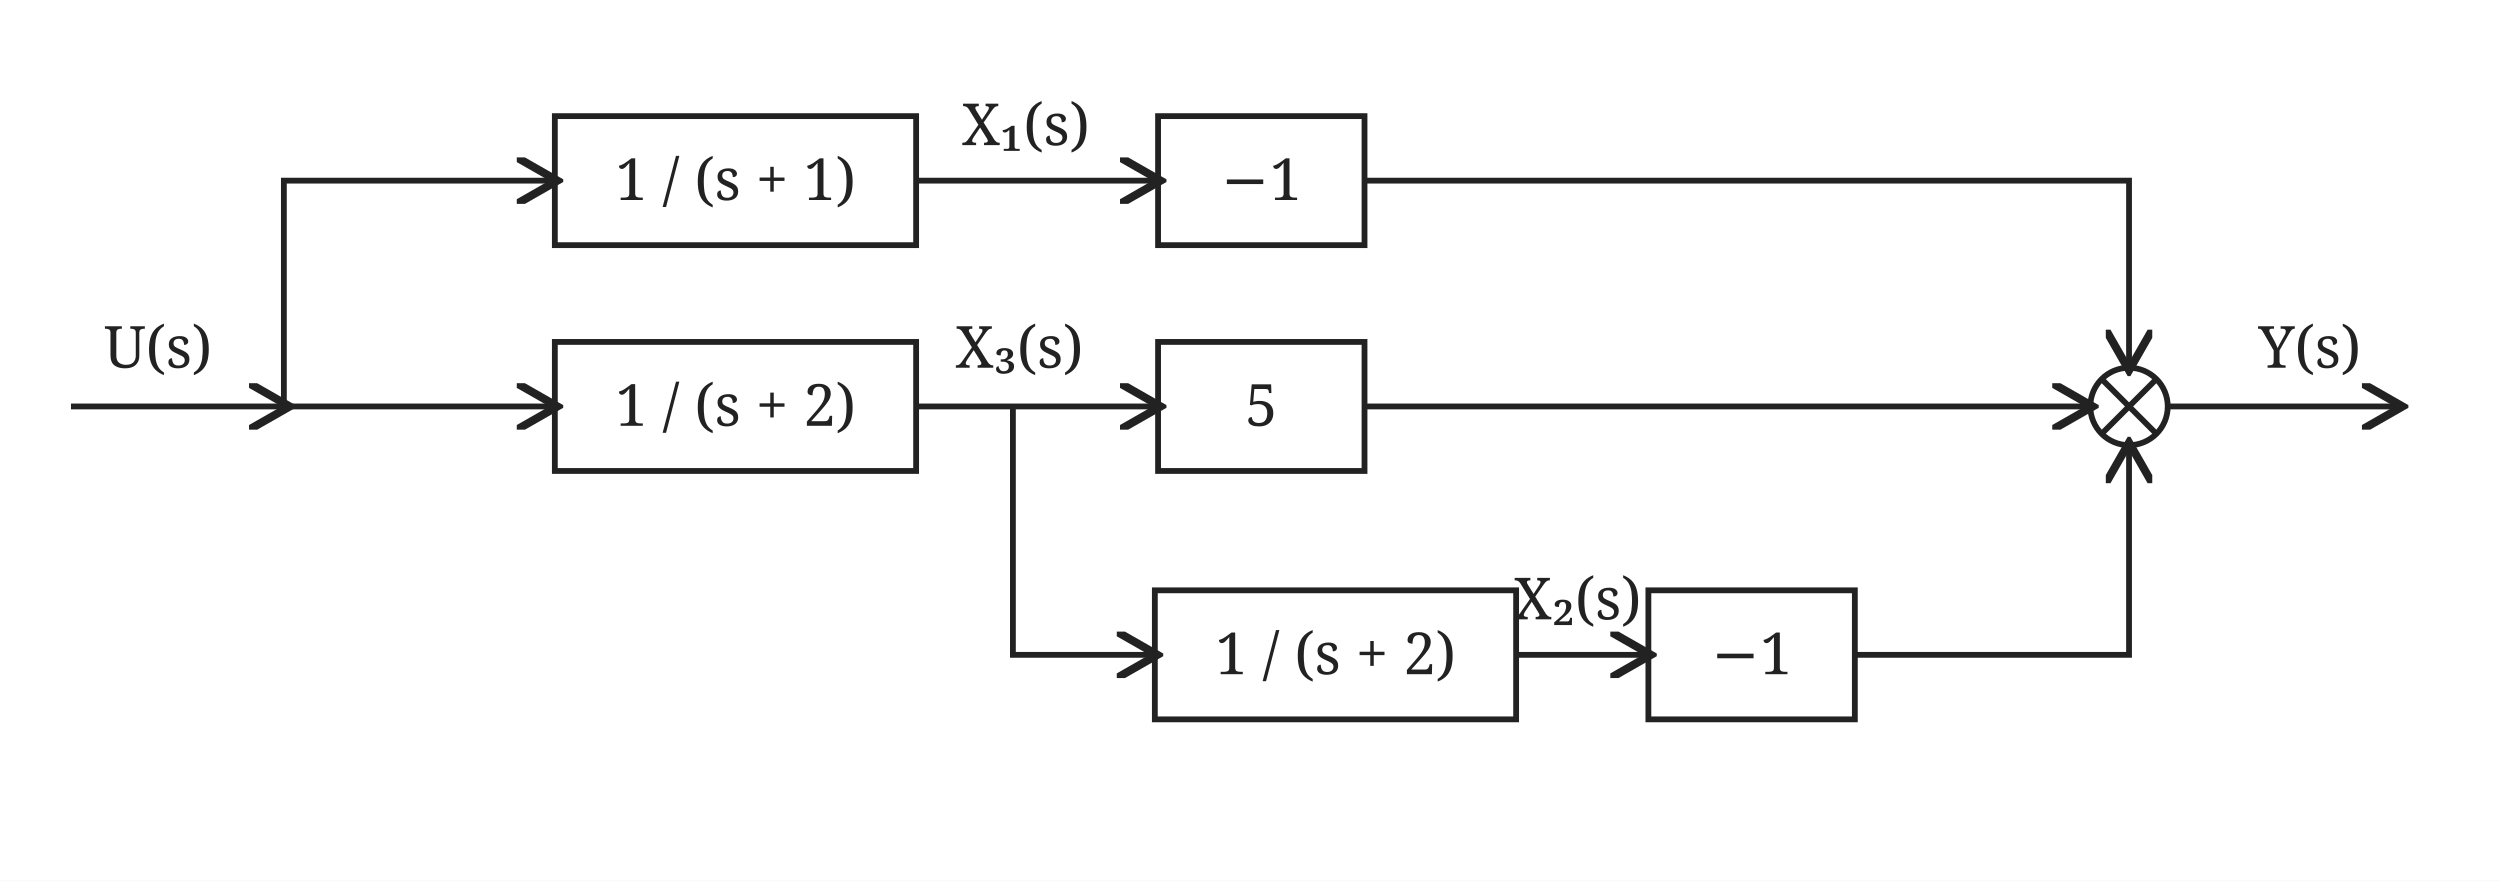
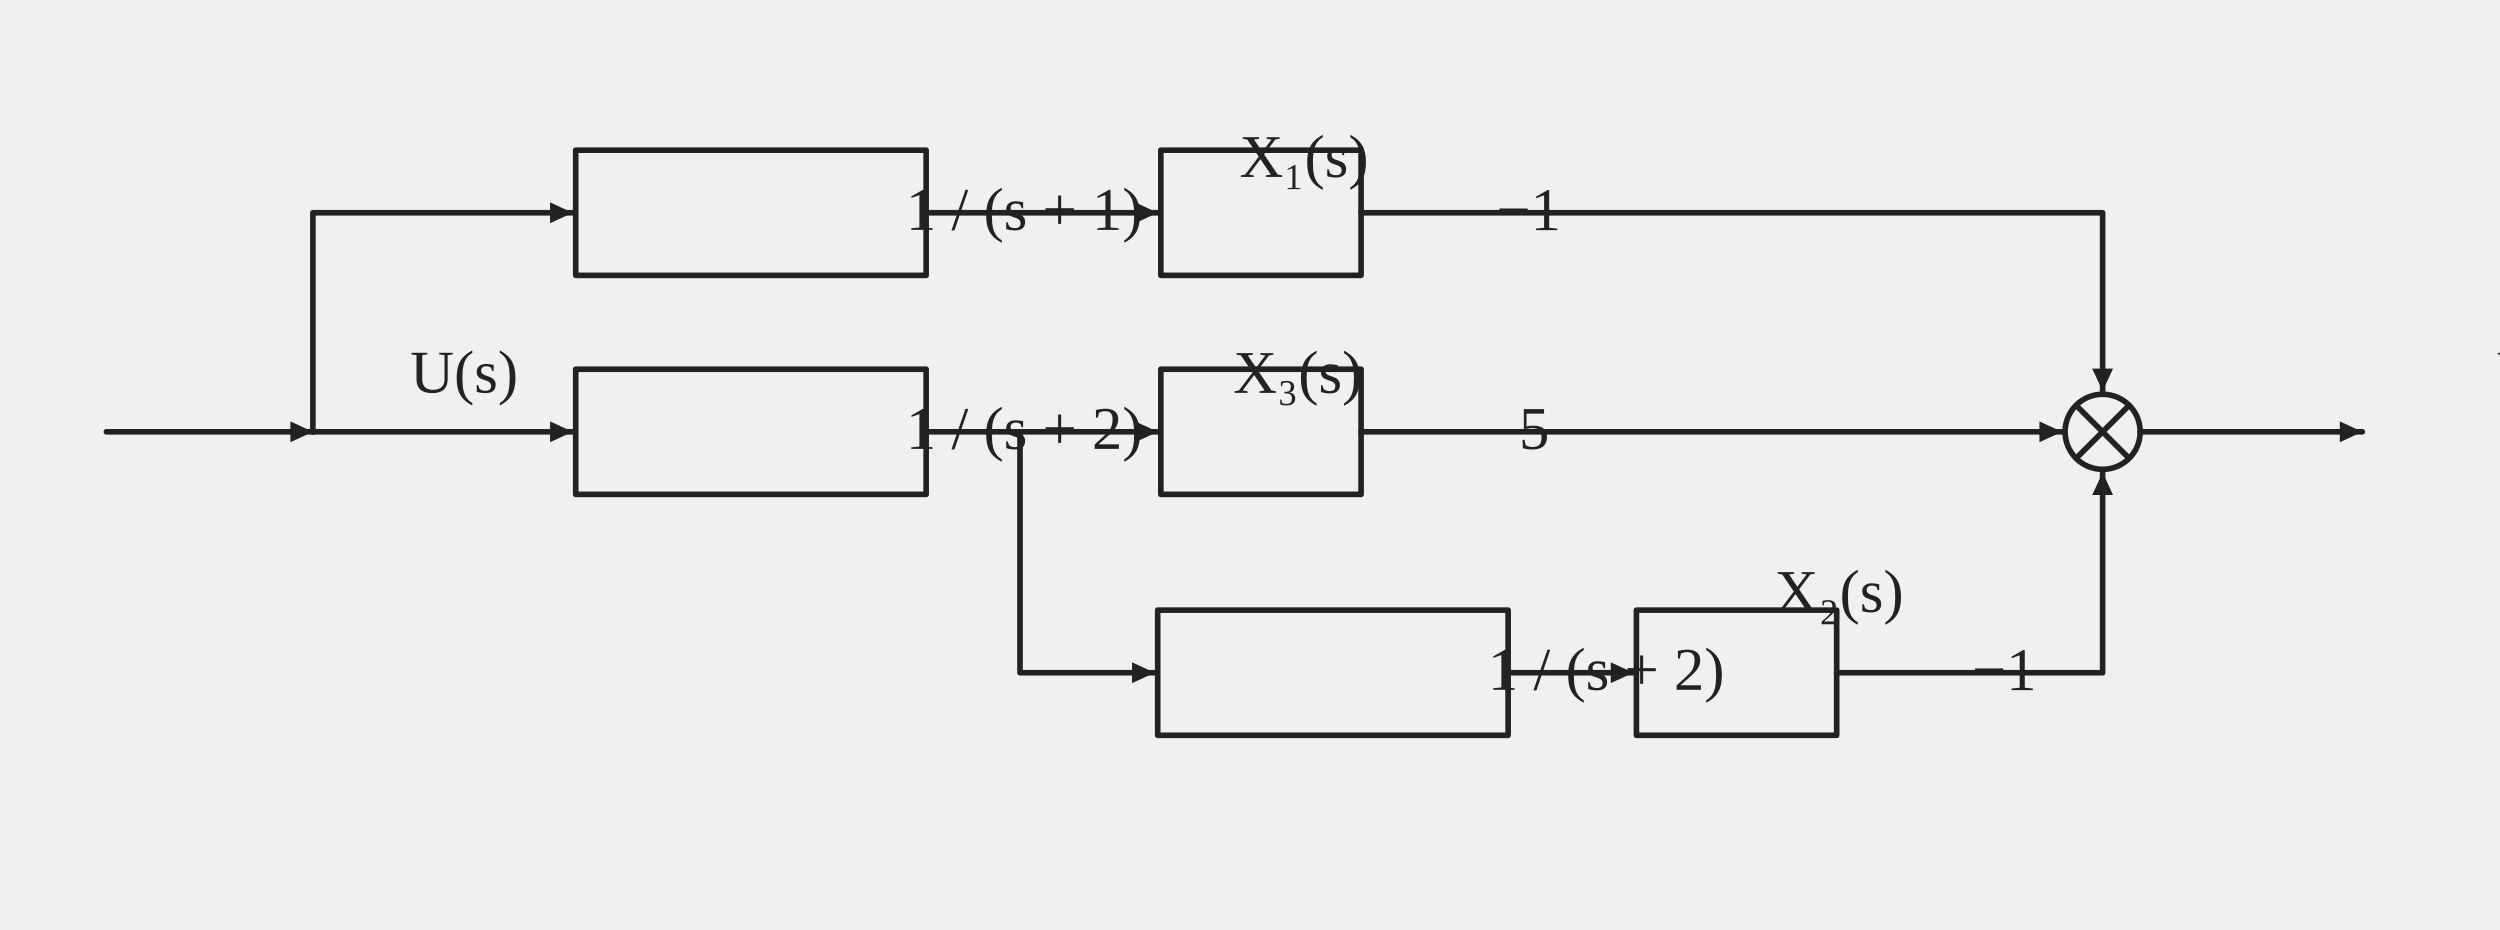
- <svg xmlns="http://www.w3.org/2000/svg" viewBox="0 0 775 273" role="img">
-   <rect width="100%" height="100%" fill="white" />
-   <defs>
-     <marker id="arrow" markerWidth="8" markerHeight="8" refX="6" refY="4" orient="auto">
-       <path d="M0 0L7 4L0 8" fill="none" stroke="#222" stroke-width="1.4" />
-     </marker>
-   </defs>
-   <g stroke="#222" stroke-width="1.8" fill="none">
-     <path d="M22 126H88" marker-end="url(#arrow)" />
-     <path d="M88 126V56H171" marker-end="url(#arrow)" />
-     <rect x="172" y="36" width="112" height="40" />
-     <text x="228.0" y="62.0" fill="#222" stroke="none" text-anchor="middle" font-family="Cambria,serif" font-size="18">1 / (s + 1)</text>
-     <path d="M284 56H358" marker-end="url(#arrow)" />
-     <rect x="359" y="36" width="64" height="40" />
-     <text x="391.0" y="62.0" fill="#222" stroke="none" text-anchor="middle" font-family="Cambria,serif" font-size="18">−1</text>
-     <path d="M423 56H660V113" marker-end="url(#arrow)" />
-     <path d="M88 126H171" marker-end="url(#arrow)" />
-     <rect x="172" y="106" width="112" height="40" />
-     <text x="228.0" y="132.0" fill="#222" stroke="none" text-anchor="middle" font-family="Cambria,serif" font-size="18">1 / (s + 2)</text>
-     <path d="M284 126H358" marker-end="url(#arrow)" />
-     <rect x="359" y="106" width="64" height="40" />
-     <text x="391.0" y="132.0" fill="#222" stroke="none" text-anchor="middle" font-family="Cambria,serif" font-size="18">5</text>
-     <path d="M423 126H647" marker-end="url(#arrow)" />
-     <path d="M314 126V203H357" marker-end="url(#arrow)" />
-     <rect x="358" y="183" width="112" height="40" />
-     <text x="414.0" y="209.0" fill="#222" stroke="none" text-anchor="middle" font-family="Cambria,serif" font-size="18">1 / (s + 2)</text>
-     <path d="M470 203H510" marker-end="url(#arrow)" />
-     <rect x="511" y="183" width="64" height="40" />
-     <text x="543.0" y="209.0" fill="#222" stroke="none" text-anchor="middle" font-family="Cambria,serif" font-size="18">−1</text>
-     <path d="M575 203H660V139" marker-end="url(#arrow)" />
-     <circle cx="660" cy="126" r="12" />
-     <path d="M652 118l16 16m0 -16l-16 16" />
-     <path d="M672 126H743" marker-end="url(#arrow)" />
-   </g>
-   <g fill="#222" text-anchor="middle" font-family="STIX Two Text, Cambria, serif" font-size="18">
-     <text x="49" y="114">U(s)</text>
-     <text x="716" y="114">Y(s)</text>
-     <text x="316" y="114">X₃(s)</text>
-     <text x="489" y="192">X₂(s)</text>
-     <text x="318" y="45">X₁(s)</text>
+ <svg xmlns="http://www.w3.org/2000/svg" xmlns:ns1="http://schemas.microsoft.com/visio/2003/SVGExtensions/" width="11.097in" height="4.125in" viewBox="0 0 799 297" xml:space="preserve" color-interpolation-filters="sRGB" class="st9">
+   <ns1:documentProperties ns1:langID="2052" ns1:metric="true" ns1:viewMarkup="false" />
+   <style type="text/css">
+ 	
+ 		.st1 {stroke:#222222;stroke-linecap:round;stroke-linejoin:round;stroke-width:1.8}
+ 		.st2 {fill:#222222;stroke:none;stroke-linecap:round;stroke-linejoin:round;stroke-width:0.75}
+ 		.st3 {fill:none;stroke:#222222;stroke-linecap:round;stroke-linejoin:round;stroke-width:1.8}
+ 		.st4 {fill:none;stroke:none;stroke-linecap:round;stroke-linejoin:round;stroke-width:0.75}
+ 		.st5 {fill:#222222;font-family:"Times New Roman", "Liberation Serif", SimSun, "宋体", "Noto Serif CJK SC", serif;font-size:1.617em}
+ 		.st6 {fill:#222222;font-family:"Times New Roman", "Liberation Serif", SimSun, "宋体", "Noto Serif CJK SC", serif;font-size:1.617em}
+ 		.st7 {font-family:"Times New Roman", "Liberation Serif", SimSun, "宋体", "Noto Serif CJK SC", serif;font-size:1em}
+ 		.st8 {font-family:"Times New Roman", "Liberation Serif", SimSun, "宋体", "Noto Serif CJK SC", serif;font-size:1em}
+ 		.st9 {fill:none;fill-rule:evenodd;font-size:12px;overflow:visible;stroke-linecap:square;stroke-miterlimit:3}
+ 	
+ 	</style>
+   <g ns1:mID="63" ns1:index="61" ns1:groupContext="foregroundPage">
+     <ns1:pageProperties ns1:drawingScale="0.0393701" ns1:pageScale="0.0393701" ns1:drawingUnits="24" ns1:shadowOffsetX="8.50394" ns1:shadowOffsetY="-8.50394" />
+     <g id="shape1-1" ns1:mID="1" ns1:groupContext="shape" transform="translate(34,-159)">
+       <path d="M0 297 L66 297" class="st1" />
+     </g>
+     <g id="shape2-4" ns1:mID="2" ns1:groupContext="shape" transform="translate(92.8,-155.67)">
+       <path d="M7.2 293.67 L0 297 L0 290.34 L7.2 293.67 Z" class="st2" />
+     </g>
+     <g id="shape3-6" ns1:mID="3" ns1:groupContext="shape" transform="translate(100,-159)">
+       <path d="M0 297 L0 227 L83 227" class="st1" />
+     </g>
+     <g id="shape4-9" ns1:mID="4" ns1:groupContext="shape" transform="translate(175.8,-225.67)">
+       <path d="M7.2 293.67 L0 297 L0 290.34 L7.2 293.67 Z" class="st2" />
+     </g>
+     <g id="shape5-11" ns1:mID="5" ns1:groupContext="shape" transform="translate(184,-209)">
+       <rect x="0" y="257" width="112" height="40" class="st3" />
+     </g>
+     <g id="shape6-13" ns1:mID="6" ns1:groupContext="shape" transform="translate(188.021,-213.837)">
+       <ns1:textBlock ns1:margins="rect(4,4,4,4)" ns1:tabSpace="42.5197" />
+       <ns1:textRect cx="51.979" cy="281.48" width="103.96" height="31.04" />
+       <rect x="0" y="265.96" width="103.958" height="31.04" class="st4" />
+       <text x="14.18" y="287.3" class="st5" ns1:langID="2052">
+         <ns1:paragraph ns1:horizAlign="1" />
+         <ns1:tabList />1 / (s + 1)</text>
+     </g>
+     <g id="shape7-16" ns1:mID="7" ns1:groupContext="shape" transform="translate(296,-229)">
+       <path d="M0 297 L74 297" class="st1" />
+     </g>
+     <g id="shape8-19" ns1:mID="8" ns1:groupContext="shape" transform="translate(362.8,-225.67)">
+       <path d="M7.2 293.67 L0 297 L0 290.34 L7.2 293.67 Z" class="st2" />
+     </g>
+     <g id="shape9-21" ns1:mID="9" ns1:groupContext="shape" transform="translate(371,-209)">
+       <rect x="0" y="257" width="64" height="40" class="st3" />
+     </g>
+     <g id="shape10-23" ns1:mID="10" ns1:groupContext="shape" transform="translate(381.258,-213.837)">
+       <ns1:textBlock ns1:margins="rect(4,4,4,4)" ns1:tabSpace="42.5197" />
+       <ns1:textRect cx="21.742" cy="281.48" width="43.49" height="31.04" />
+       <rect x="0" y="265.96" width="43.483" height="31.04" class="st4" />
+       <text x="9.65" y="287.39" class="st6" ns1:langID="2052">
+         <ns1:paragraph ns1:horizAlign="1" />
+         <ns1:tabList />−<tspan class="st7">1</tspan>
+       </text>
+     </g>
+     <g id="shape11-27" ns1:mID="11" ns1:groupContext="shape" transform="translate(435,-172)">
+       <path d="M0 240 L237 240 L237 297" class="st1" />
+     </g>
+     <g id="shape12-30" ns1:mID="12" ns1:groupContext="shape" transform="translate(668.67,-172)">
+       <path d="M3.33 297 L0 289.8 L6.66 289.8 L3.33 297 Z" class="st2" />
+     </g>
+     <g id="shape13-32" ns1:mID="13" ns1:groupContext="shape" transform="translate(100,-159)">
+       <path d="M0 297 L83 297" class="st1" />
+     </g>
+     <g id="shape14-35" ns1:mID="14" ns1:groupContext="shape" transform="translate(175.8,-155.67)">
+       <path d="M7.2 293.67 L0 297 L0 290.34 L7.2 293.67 Z" class="st2" />
+     </g>
+     <g id="shape15-37" ns1:mID="15" ns1:groupContext="shape" transform="translate(184,-139)">
+       <rect x="0" y="257" width="112" height="40" class="st3" />
+     </g>
+     <g id="shape16-39" ns1:mID="16" ns1:groupContext="shape" transform="translate(188.021,-143.837)">
+       <ns1:textBlock ns1:margins="rect(4,4,4,4)" ns1:tabSpace="42.5197" />
+       <ns1:textRect cx="51.979" cy="281.48" width="103.96" height="31.04" />
+       <rect x="0" y="265.96" width="103.958" height="31.04" class="st4" />
+       <text x="14.18" y="287.3" class="st5" ns1:langID="2052">
+         <ns1:paragraph ns1:horizAlign="1" />
+         <ns1:tabList />1 / (s + 2)</text>
+     </g>
+     <g id="shape17-42" ns1:mID="17" ns1:groupContext="shape" transform="translate(296,-159)">
+       <path d="M0 297 L74 297" class="st1" />
+     </g>
+     <g id="shape18-45" ns1:mID="18" ns1:groupContext="shape" transform="translate(362.8,-155.67)">
+       <path d="M7.2 293.67 L0 297 L0 290.34 L7.2 293.67 Z" class="st2" />
+     </g>
+     <g id="shape19-47" ns1:mID="19" ns1:groupContext="shape" transform="translate(371,-139)">
+       <rect x="0" y="257" width="64" height="40" class="st3" />
+     </g>
+     <g id="shape20-49" ns1:mID="20" ns1:groupContext="shape" transform="translate(386.627,-143.837)">
+       <ns1:textBlock ns1:margins="rect(4,4,4,4)" ns1:tabSpace="42.5197" />
+       <ns1:textRect cx="16.373" cy="281.48" width="32.75" height="31.04" />
+       <rect x="0" y="265.96" width="32.747" height="31.04" class="st4" />
+       <text x="11.52" y="287.3" class="st5" ns1:langID="2052">
+         <ns1:paragraph ns1:horizAlign="1" />
+         <ns1:tabList />5</text>
+     </g>
+     <g id="shape21-52" ns1:mID="21" ns1:groupContext="shape" transform="translate(435,-159)">
+       <path d="M0 297 L224 297" class="st1" />
+     </g>
+     <g id="shape22-55" ns1:mID="22" ns1:groupContext="shape" transform="translate(651.8,-155.67)">
+       <path d="M7.2 293.67 L0 297 L0 290.34 L7.2 293.67 Z" class="st2" />
+     </g>
+     <g id="shape23-57" ns1:mID="23" ns1:groupContext="shape" transform="translate(326,-82)">
+       <path d="M0 220 L0 297 L43 297" class="st1" />
+     </g>
+     <g id="shape24-60" ns1:mID="24" ns1:groupContext="shape" transform="translate(361.8,-78.67)">
+       <path d="M7.2 293.67 L0 297 L0 290.34 L7.2 293.67 Z" class="st2" />
+     </g>
+     <g id="shape25-62" ns1:mID="25" ns1:groupContext="shape" transform="translate(370,-62)">
+       <rect x="0" y="257" width="112" height="40" class="st3" />
+     </g>
+     <g id="shape26-64" ns1:mID="26" ns1:groupContext="shape" transform="translate(374.021,-66.8374)">
+       <ns1:textBlock ns1:margins="rect(4,4,4,4)" ns1:tabSpace="42.5197" />
+       <ns1:textRect cx="51.979" cy="281.48" width="103.96" height="31.04" />
+       <rect x="0" y="265.96" width="103.958" height="31.04" class="st4" />
+       <text x="14.18" y="287.3" class="st5" ns1:langID="2052">
+         <ns1:paragraph ns1:horizAlign="1" />
+         <ns1:tabList />1 / (s + 2)</text>
+     </g>
+     <g id="shape27-67" ns1:mID="27" ns1:groupContext="shape" transform="translate(482,-82)">
+       <path d="M0 297 L40 297" class="st1" />
+     </g>
+     <g id="shape28-70" ns1:mID="28" ns1:groupContext="shape" transform="translate(514.8,-78.67)">
+       <path d="M7.2 293.67 L0 297 L0 290.34 L7.2 293.67 Z" class="st2" />
+     </g>
+     <g id="shape29-72" ns1:mID="29" ns1:groupContext="shape" transform="translate(523,-62)">
+       <rect x="0" y="257" width="64" height="40" class="st3" />
+     </g>
+     <g id="shape30-74" ns1:mID="30" ns1:groupContext="shape" transform="translate(533.258,-66.8374)">
+       <ns1:textBlock ns1:margins="rect(4,4,4,4)" ns1:tabSpace="42.5197" />
+       <ns1:textRect cx="21.742" cy="281.48" width="43.49" height="31.04" />
+       <rect x="0" y="265.96" width="43.483" height="31.04" class="st4" />
+       <text x="9.65" y="287.39" class="st6" ns1:langID="2052">
+         <ns1:paragraph ns1:horizAlign="1" />
+         <ns1:tabList />−<tspan class="st7">1</tspan>
+       </text>
+     </g>
+     <g id="shape31-78" ns1:mID="31" ns1:groupContext="shape" transform="translate(587,-82)">
+       <path d="M0 297 L85 297 L85 233" class="st1" />
+     </g>
+     <g id="shape32-81" ns1:mID="32" ns1:groupContext="shape" transform="translate(668.67,-138.8)">
+       <path d="M3.33 289.8 L6.66 297 L0 297 L3.33 289.8 Z" class="st2" />
+     </g>
+     <g id="shape33-83" ns1:mID="33" ns1:groupContext="shape" transform="translate(660,-147)">
+       <ellipse cx="12" cy="285" rx="12" ry="12" class="st3" />
+     </g>
+     <g id="shape34-85" ns1:mID="34" ns1:groupContext="shape" transform="translate(874.011,-80.0107) rotate(45)">
+       <path d="M0 297 L22.63 297" class="st1" />
+     </g>
+     <g id="shape35-88" ns1:mID="35" ns1:groupContext="shape" transform="translate(890.011,340.011) rotate(135)">
+       <path d="M0 297 L22.63 297" class="st1" />
+     </g>
+     <g id="shape36-91" ns1:mID="36" ns1:groupContext="shape" transform="translate(684,-159)">
+       <path d="M0 297 L71 297" class="st1" />
+     </g>
+     <g id="shape37-94" ns1:mID="37" ns1:groupContext="shape" transform="translate(747.8,-155.67)">
+       <path d="M7.2 293.67 L0 297 L0 290.34 L7.2 293.67 Z" class="st2" />
+     </g>
+     <g id="shape38-96" ns1:mID="38" ns1:groupContext="shape" transform="translate(32.1412,-161.837)">
+       <ns1:textBlock ns1:margins="rect(4,4,4,4)" ns1:tabSpace="42.5197" />
+       <ns1:textRect cx="28.859" cy="281.48" width="57.72" height="31.04" />
+       <rect x="0" y="265.96" width="57.718" height="31.04" class="st4" />
+       <text x="11.62" y="287.3" class="st5" ns1:langID="2052">
+         <ns1:paragraph ns1:horizAlign="1" />
+         <ns1:tabList />U(s)</text>
+     </g>
+     <g id="shape39-99" ns1:mID="39" ns1:groupContext="shape" transform="translate(699.896,-161.837)">
+       <ns1:textBlock ns1:margins="rect(4,4,4,4)" ns1:tabSpace="42.5197" />
+       <ns1:textRect cx="28.104" cy="281.48" width="56.21" height="31.04" />
+       <rect x="0" y="265.96" width="56.209" height="31.04" class="st4" />
+       <text x="10.86" y="287.3" class="st5" ns1:langID="2052">
+         <ns1:paragraph ns1:horizAlign="1" />
+         <ns1:tabList />Y(s)</text>
+     </g>
+     <g id="shape40-102" ns1:mID="40" ns1:groupContext="shape" transform="translate(295.935,-161.837)">
+       <ns1:textBlock ns1:margins="rect(4,4,4,4)" ns1:tabSpace="42.5197" />
+       <ns1:textRect cx="32.066" cy="281.48" width="64.14" height="31.04" />
+       <rect x="0" y="265.96" width="64.131" height="31.04" class="st4" />
+       <text x="10.88" y="287.39" class="st5" ns1:langID="2052">
+         <ns1:paragraph ns1:horizAlign="1" />
+         <ns1:tabList />X<tspan class="st8">₃</tspan>(s)</text>
+     </g>
+     <g id="shape41-106" ns1:mID="41" ns1:groupContext="shape" transform="translate(468.934,-91.8374)">
+       <ns1:textBlock ns1:margins="rect(4,4,4,4)" ns1:tabSpace="42.5197" />
+       <ns1:textRect cx="32.066" cy="281.48" width="64.14" height="31.04" />
+       <rect x="0" y="265.96" width="64.131" height="31.04" class="st4" />
+       <text x="10.88" y="287.39" class="st5" ns1:langID="2052">
+         <ns1:paragraph ns1:horizAlign="1" />
+         <ns1:tabList />X<tspan class="st8">₂</tspan>(s)</text>
+     </g>
+     <g id="shape42-110" ns1:mID="42" ns1:groupContext="shape" transform="translate(297.935,-230.837)">
+       <ns1:textBlock ns1:margins="rect(4,4,4,4)" ns1:tabSpace="42.5197" />
+       <ns1:textRect cx="32.066" cy="281.48" width="64.14" height="31.04" />
+       <rect x="0" y="265.96" width="64.131" height="31.04" class="st4" />
+       <text x="10.88" y="287.39" class="st5" ns1:langID="2052">
+         <ns1:paragraph ns1:horizAlign="1" />
+         <ns1:tabList />X<tspan class="st8">₁</tspan>(s)</text>
+     </g>
  </g>
</svg>
